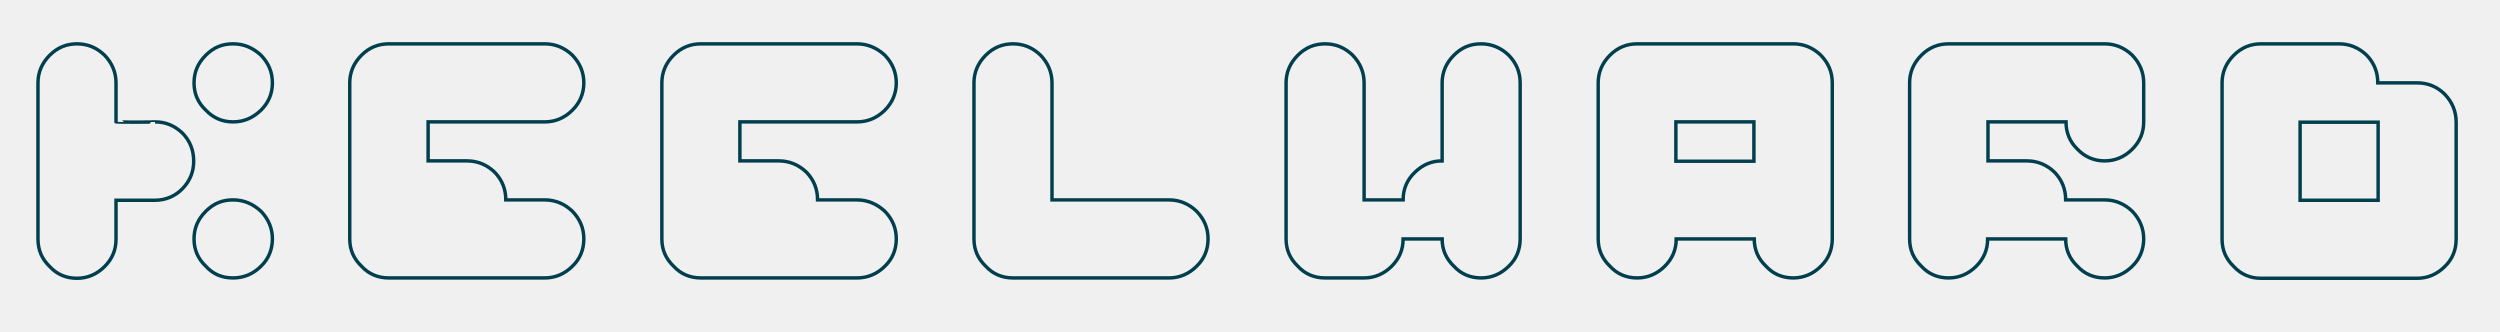
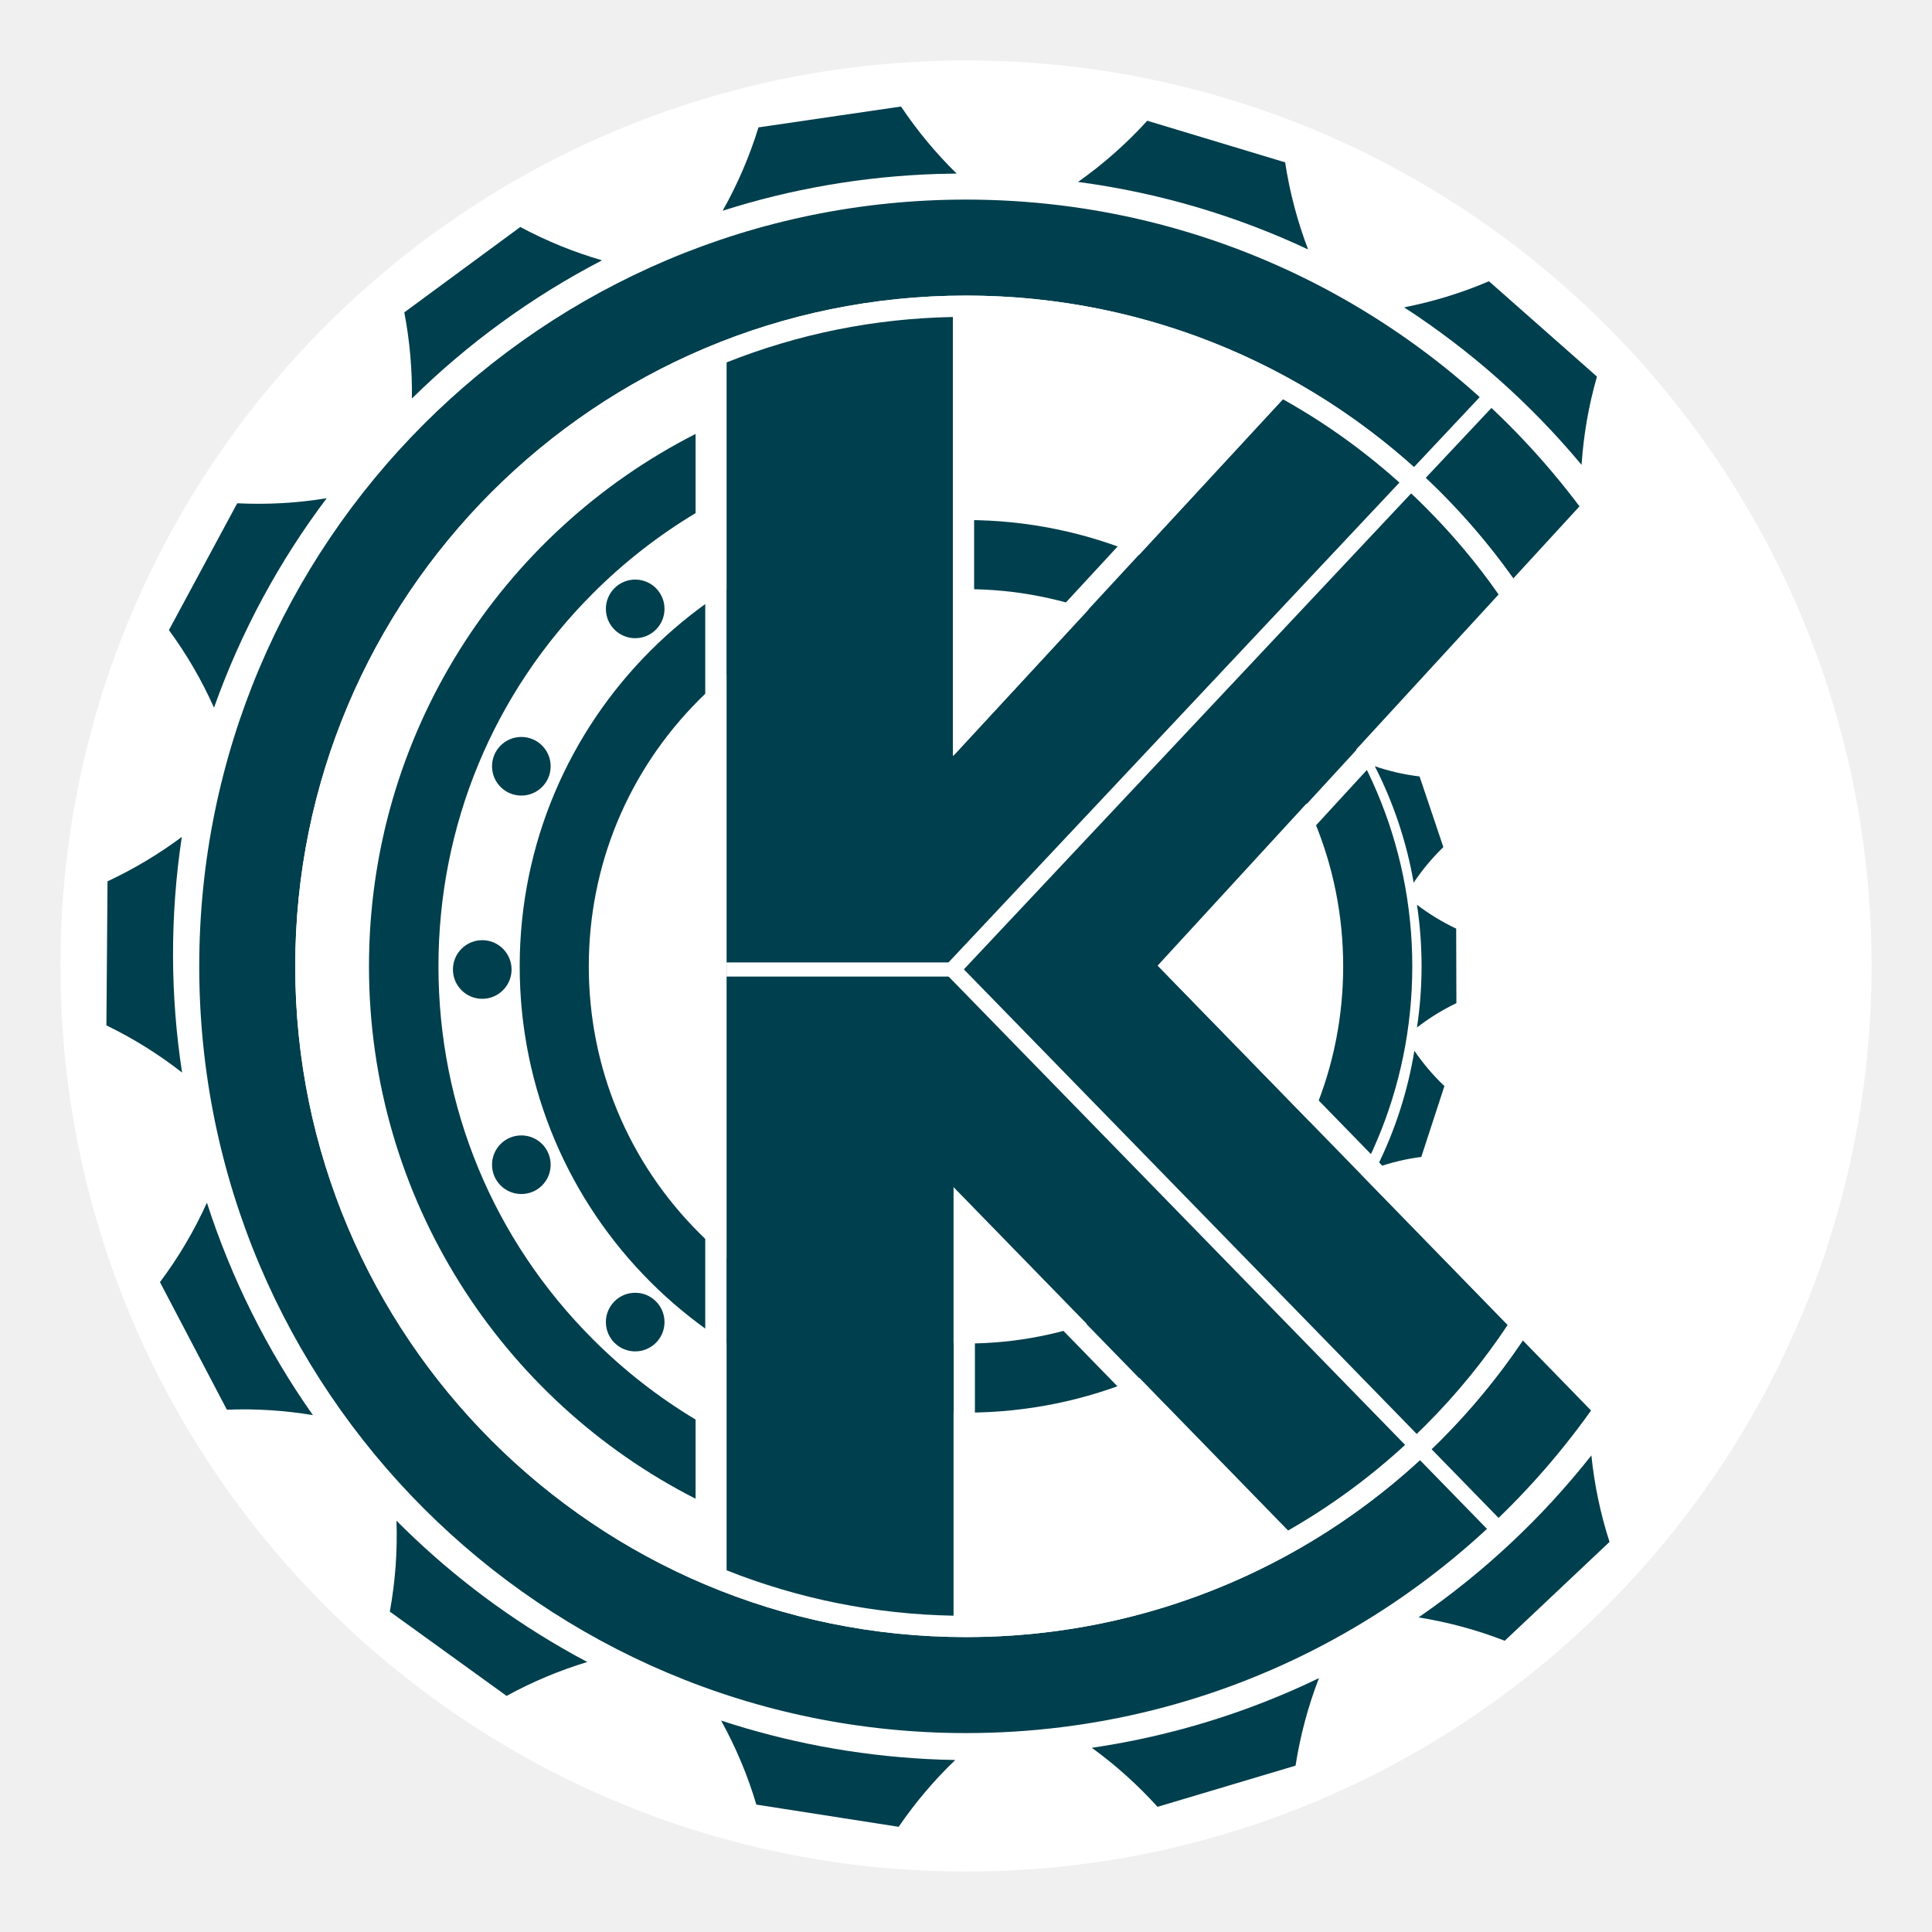
- <svg xmlns="http://www.w3.org/2000/svg" x="0px" y="0px" viewBox="0 0 724.1 96" style="enable-background:new 0 0 724.1 96;" xml:space="preserve">
-   <style type="text/css">
- 	.st0{fill:none;stroke:#013F4E;stroke-miterlimit:10;}
- </style>
-   <g>
-     <path class="st0" d="M44.9,35.3c3.1,0,5.7,1.1,8,3.3c2.2,2.3,3.2,5,3.2,8.1s-1.1,5.7-3.2,7.9s-4.9,3.4-8,3.4H33.6v11.3   c0,3.1-1.1,5.7-3.3,7.9c-2.2,2.2-4.9,3.4-8,3.4s-5.8-1.1-7.9-3.4C12.1,75,11,72.4,11,69.2V24c0-3,1.1-5.7,3.4-8   c2.2-2.2,4.8-3.3,7.9-3.3s5.7,1.1,8,3.3c2.2,2.3,3.3,5,3.3,8v11.3C33.6,35.4,44.9,35.4,44.9,35.3z M67.5,35.3   c-3.1,0-5.7-1.1-7.9-3.4c-2.3-2.2-3.4-4.8-3.4-7.9s1.1-5.7,3.4-8s4.8-3.3,7.9-3.3s5.7,1.1,8.1,3.3c2.2,2.3,3.3,4.9,3.3,8   s-1.1,5.7-3.3,7.9C73.2,34.2,70.6,35.3,67.5,35.3z M67.5,57.9c3.1,0,5.7,1.1,8.1,3.3c2.2,2.3,3.3,5,3.3,8s-1.1,5.8-3.3,7.9   c-2.2,2.2-4.9,3.4-8.1,3.4s-5.8-1.1-7.9-3.4c-2.3-2.2-3.4-4.8-3.4-7.9s1.1-5.7,3.4-8S64.4,57.9,67.5,57.9z" />
-     <path class="st0" d="M157.8,57.9c3,0,5.7,1.1,8,3.3c2.2,2.3,3.3,4.9,3.3,8s-1.1,5.8-3.3,7.9c-2.2,2.2-4.9,3.4-8,3.4h-45.2   c-3.1,0-5.8-1.1-7.9-3.4c-2.3-2.2-3.4-4.8-3.4-7.9V24c0-3,1.1-5.7,3.4-8c2.2-2.2,4.8-3.3,7.9-3.3h45.2c3,0,5.7,1.1,8,3.3   c2.2,2.3,3.3,5,3.3,8s-1.1,5.7-3.3,7.9c-2.3,2.3-5,3.4-8,3.4H124v11.3h11.3c3,0,5.7,1.1,8,3.3c2.2,2.3,3.2,5,3.2,8L157.8,57.9   L157.8,57.9z" />
-     <path class="st0" d="M248.2,57.9c3,0,5.7,1.1,8.1,3.3c2.2,2.3,3.3,4.9,3.3,8s-1.1,5.8-3.3,7.9c-2.2,2.2-4.9,3.4-8.1,3.4H203   c-3.1,0-5.8-1.1-7.9-3.4c-2.3-2.2-3.4-4.8-3.4-7.9V24c0-3,1.1-5.7,3.4-8c2.2-2.2,4.8-3.3,7.9-3.3h45.2c3,0,5.7,1.1,8.1,3.3   c2.2,2.3,3.3,5,3.3,8s-1.1,5.7-3.3,7.9c-2.3,2.3-5,3.4-8.1,3.4h-33.9v11.3h11.3c3,0,5.7,1.1,8,3.3c2.2,2.3,3.2,5,3.2,8L248.2,57.9   L248.2,57.9z" />
-     <path class="st0" d="M338.6,57.9c3,0,5.7,1.1,8,3.3c2.2,2.3,3.3,4.9,3.3,8s-1.1,5.8-3.3,7.9c-2.2,2.2-4.9,3.4-8,3.4h-45.2   c-3.1,0-5.8-1.1-7.9-3.4c-2.3-2.2-3.4-4.8-3.4-7.9V24c0-3,1.1-5.7,3.4-8c2.2-2.2,4.8-3.3,7.9-3.3s5.7,1.1,8,3.3   c2.2,2.3,3.3,5,3.3,8v33.9L338.6,57.9L338.6,57.9z" />
-     <path class="st0" d="M429,12.7c3,0,5.7,1.1,8,3.3c2.2,2.3,3.3,4.9,3.3,8v45.2c0,3.1-1.1,5.8-3.3,7.9c-2.2,2.2-4.9,3.4-8,3.4   s-5.8-1.1-7.9-3.4c-2.3-2.2-3.4-4.8-3.4-7.9h-11.3c0,3.1-1.1,5.7-3.3,7.9s-4.9,3.4-8,3.4h-11.3c-3.1,0-5.8-1.1-7.9-3.4   c-2.3-2.2-3.4-4.8-3.4-7.9V24c0-3,1.1-5.7,3.4-8c2.2-2.2,4.8-3.3,7.9-3.3s5.7,1.1,8,3.3c2.2,2.3,3.3,5,3.3,8v33.9h11.3   c0-3.1,1.1-5.8,3.4-8s4.8-3.3,7.9-3.3V24c0-3,1.1-5.7,3.4-8S425.9,12.7,429,12.7L429,12.7z" />
-     <path class="st0" d="M519.4,12.7c3,0,5.7,1.1,8,3.3c2.2,2.3,3.3,4.9,3.3,8v45.2c0,3.1-1.1,5.8-3.3,7.9c-2.2,2.2-4.9,3.4-8,3.4   s-5.8-1.1-7.9-3.4c-2.3-2.2-3.4-4.8-3.4-7.9h-22.6c0,3.1-1.1,5.7-3.3,7.9c-2.2,2.2-4.9,3.4-8,3.4s-5.8-1.1-7.9-3.4   c-2.3-2.2-3.4-4.8-3.4-7.9V24c0-3,1.1-5.7,3.4-8c2.2-2.2,4.8-3.3,7.9-3.3L519.4,12.7L519.4,12.7z M485.5,46.7H508V35.3h-22.6V46.7z   " />
-     <path class="st0" d="M598.4,35.3h-22.6v11.3h11.3c3,0,5.7,1.1,8,3.3c2.2,2.3,3.2,5,3.2,8h11.3c3,0,5.7,1.1,8,3.3   c2.2,2.3,3.3,5,3.3,8s-1.1,5.8-3.3,7.9c-2.2,2.2-4.9,3.4-8,3.4s-5.8-1.1-7.9-3.4c-2.3-2.2-3.4-4.8-3.4-7.9h-22.6   c0,3.1-1.1,5.7-3.3,7.9c-2.2,2.2-4.9,3.4-8,3.4s-5.8-1.1-7.9-3.4c-2.3-2.2-3.4-4.8-3.4-7.9V24c0-3,1.1-5.7,3.4-8   c2.2-2.2,4.8-3.3,7.9-3.3h45.2c3,0,5.7,1.1,8,3.3c2.2,2.3,3.3,5,3.3,8v11.3c0,3.1-1.1,5.7-3.3,7.9c-2.3,2.3-5,3.4-8,3.4   s-5.7-1.1-7.9-3.4C599.5,41.1,598.4,38.4,598.4,35.3L598.4,35.3z" />
-     <path class="st0" d="M700.1,24c3.1,0,5.8,1.1,8,3.3c2.2,2.3,3.3,5,3.3,8.1v33.9c0,3.1-1.1,5.8-3.3,7.9c-2.2,2.2-4.9,3.4-8,3.4   h-45.2c-3.1,0-5.8-1.1-7.9-3.4c-2.3-2.2-3.4-4.8-3.4-7.9V24c0-3,1.1-5.7,3.4-8c2.2-2.2,4.8-3.3,7.9-3.3h22.6c3,0,5.7,1.1,8,3.3   c2.2,2.3,3.2,5,3.2,8H700.1L700.1,24z M666.2,35.4v22.6h22.6V35.4H666.2z" />
-   </g>
+ <svg xmlns="http://www.w3.org/2000/svg" id="_Слой_1" data-name=" Слой 1" width="726.97" height="726.97" viewBox="0 0 726.97 726.97">
+   <defs>
+     <style>
+       .cls-1 {
+         fill: #003f4d;
+       }
+ 
+       .cls-1, .cls-2 {
+         stroke-width: 0px;
+       }
+ 
+       .cls-2 {
+         fill: #fff;
+       }
+     </style>
+   </defs>
+   <circle class="cls-2" cx="363.48" cy="363.48" r="340.74" />
+   <path class="cls-1" d="m363.48,221.68c37.91,0,73.55,14.76,100.36,41.57,26.81,26.81,41.57,62.45,41.57,100.36s-14.76,73.55-41.57,100.36c-26.81,26.81-62.45,41.57-100.36,41.57s-73.55-14.76-100.36-41.57c-26.81-26.81-41.57-62.45-41.57-100.36s14.76-73.55,41.57-100.36c26.81-26.81,62.45-41.57,100.36-41.57m0-26c-92.74,0-167.93,75.18-167.93,167.93s75.18,167.93,167.93,167.93,167.93-75.18,167.93-167.93-75.18-167.93-167.93-167.93h0Z" />
+   <path class="cls-1" d="m569.58,500.85c-8.97,13.41-19.27,25.95-30.83,37.51-15.62,15.62-33,28.93-51.91,39.77l-128.04-131.43v164.03c-30.83-.61-60.75-5.46-85.42-17.13V134.84c24.67-11.67,54.59-18.01,85.42-18.61v168.1l126.2-136.53c19.62,11.02,37.63,24.69,53.75,40.8,10.13,10.14,19.3,21.02,27.45,32.58l-130.58,142.13,133.97,137.54Z" />
+   <path class="cls-1" d="m573,504.37c-45.33,67.34-122.25,111.63-209.52,111.63-139.39,0-252.39-113-252.39-252.39s113-252.38,252.39-252.38c85.01,0,160.2,42.03,205.93,106.44l24.92-27.14c-52.64-70.09-136.45-115.43-230.85-115.43-159.34,0-288.51,129.17-288.51,288.51s129.17,288.51,288.51,288.51c97.05,0,182.91-47.92,235.2-121.38l-25.68-26.37Z" />
+   <rect class="cls-2" x="273.38" y="362.14" width="85.16" height="5.32" />
+   <rect class="cls-2" x="312.3" y="254.88" width="293.45" height="6" transform="translate(-43.25 415.76) rotate(-46.78)" />
+   <polygon class="cls-2" points="560.07 575.85 530.93 545.96 356.39 366.89 360.69 362.7 538.65 545.28 564.37 571.66 560.07 575.85" />
+   <path class="cls-1" d="m359.98,65.31c-2.42.02-4.84.07-7.27.14-28.14.91-55.24,5.69-80.79,13.84,5.57-9.89,10.11-20.41,13.48-31.36l53.63-7.85c6.13,9.16,13.15,17.6,20.94,25.23Z" />
+   <path class="cls-1" d="m492.21,93.86c-26.93-12.65-56.04-21.35-86.58-25.4,9.45-6.67,18.2-14.38,26.06-23.03l51.88,15.66c1.71,11.26,4.63,22.24,8.64,32.77Z" />
+   <path class="cls-1" d="m600.9,141.7c-3.12,10.89-5.05,22.03-5.79,33.22-19.12-22.95-41.63-42.96-66.77-59.27,10.9-2.14,21.6-5.41,31.92-9.82l40.64,35.87Z" />
+   <path class="cls-1" d="m548.01,377.46c-5.28,2.53-10.26,5.61-14.84,9.17,2.31-15.28,2.32-30.86,0-46.19,4.57,3.48,9.51,6.5,14.76,8.98l.08,28.04Z" />
+   <path class="cls-1" d="m543.11,318.74c-4.21,4.08-7.95,8.57-11.18,13.39-2.64-15.23-7.56-30.01-14.62-43.81,5.44,1.86,11.08,3.15,16.84,3.84l8.95,26.57Z" />
+   <path class="cls-1" d="m543.5,408.67c-4.25-4.04-8.03-8.5-11.3-13.29-2.5,15.25-7.28,30.08-14.21,43.95,5.42-1.91,11.05-3.26,16.81-4l8.7-26.66Z" />
+   <path class="cls-1" d="m605.63,580.19l-39.43,37.19c-10.52-4.08-21.39-7.02-32.43-8.79,24.62-16.95,46.55-37.53,65.03-60.95,1.13,11.01,3.4,21.92,6.83,32.55Z" />
+   <path class="cls-1" d="m496.29,631.45c-4.08,10.57-7.04,21.61-8.8,32.92l-51.94,15.5c-7.48-8.28-15.78-15.72-24.72-22.21,30.14-4.42,58.88-13.38,85.46-26.21Z" />
+   <path class="cls-1" d="m359.44,662.25c-7.9,7.58-15.05,16-21.29,25.14l-53.55-8.36c-3.28-11.05-7.75-21.64-13.27-31.62,24.48,8.05,50.43,13.04,77.4,14.47,3.58.19,7.15.32,10.71.37Z" />
+   <path class="cls-1" d="m220.99,625.37c-10.48,3.18-20.66,7.44-30.37,12.76l-43.94-31.73c2.08-11.34,2.9-22.8,2.51-34.19,18.17,18.28,39.04,34.49,62.43,47.99,3.11,1.79,6.23,3.53,9.38,5.18Z" />
+   <path class="cls-1" d="m117.74,532.48c-10.64-1.77-21.49-2.47-32.37-2.04l-25.18-48c7-9.34,12.91-19.36,17.67-29.89,9.13,28.28,22.49,55.28,39.88,79.93Z" />
+   <path class="cls-1" d="m68.51,403.58c-8.79-6.87-18.33-12.83-28.47-17.75l.42-54.21c9.91-4.62,19.26-10.24,27.95-16.7-4.52,30.05-4.32,59.87.1,88.66Z" />
+   <path class="cls-1" d="m122.92,187.48c-17.67,23.45-32.1,49.87-42.4,78.8-4.57-10.26-10.25-20.05-16.96-29.19l25.7-47.72c11.31.56,22.59-.08,33.65-1.9Z" />
+   <path class="cls-1" d="m226.53,97.95c-26.17,13.61-50.33,31.1-71.54,52,.15-10.82-.8-21.67-2.86-32.41l43.65-32.13c9.83,5.27,20.15,9.48,30.76,12.54Z" />
+   <circle class="cls-1" cx="239.01" cy="229.11" r="11.03" />
+   <path class="cls-1" d="m138.84,363.61c0,87.44,49.96,163.21,122.89,200.33v-29.8c-13.89-8.33-26.86-18.42-38.61-30.17-37.49-37.49-58.14-87.34-58.14-140.36s20.65-102.87,58.14-140.36c11.75-11.75,24.72-21.84,38.61-30.17v-29.8c-72.93,37.11-122.89,112.89-122.89,200.33Z" />
+   <circle class="cls-1" cx="239.01" cy="497.47" r="11.03" />
+   <path class="cls-2" d="m363.48,111.22c-139.39,0-252.39,113-252.39,252.39s113,252.39,252.39,252.39,252.39-113,252.39-252.39-113-252.39-252.39-252.39Zm3.06,8.02c31.92.39,62.87,6.83,92.07,19.18,5.71,2.42,11.31,5.04,16.79,7.86l-108.86,117.77V119.24Zm-101.17,468.23l-3.64-1.59c-3.69-1.69-7.32-3.47-10.91-5.33l-8-4.35c-19.02-10.8-36.48-24.11-52.15-39.78-22.44-22.45-40.07-48.58-52.37-77.69-12.75-30.12-19.21-62.12-19.21-95.12s6.46-65,19.21-95.13c12.3-29.1,29.93-55.23,52.37-77.68,15.67-15.67,33.13-28.98,52.15-39.78l8-4.35c3.59-1.86,7.22-3.64,10.91-5.33l3.64-1.59v447.72Zm193.24,1.33c-29.11,12.31-59.96,18.75-91.77,19.17v-141.38l110.45,113.37c-6.08,3.2-12.31,6.15-18.68,8.84Zm77.68-52.38c-15.55,15.55-32.87,28.79-51.72,39.54l-125.29-128.59h-.44v160.58c-29.53-.54-58.25-6.28-85.47-17.1V136.38c27.13-10.79,55.74-16.54,85.17-17.1v165.21l124.14-134.29c19.58,10.93,37.55,24.53,53.61,40.6,10.27,10.27,19.51,21.29,27.7,33.03l-128.27,139.63,131.58,135.09c-8.99,13.55-19.35,26.21-31.01,37.87Zm35.43-44.8l-124.99-128.32,121.87-132.65c7.76,11.95,14.47,24.58,20.07,37.83,12.74,30.13,19.2,62.13,19.2,95.13s-6.46,65-19.2,95.12c-4.83,11.44-10.5,22.42-16.95,32.89Z" />
+   <circle class="cls-1" cx="181.46" cy="364.8" r="11.03" />
+   <circle class="cls-1" cx="196.17" cy="288.33" r="11.03" />
+   <circle class="cls-1" cx="196.17" cy="438.26" r="11.03" />
</svg>
